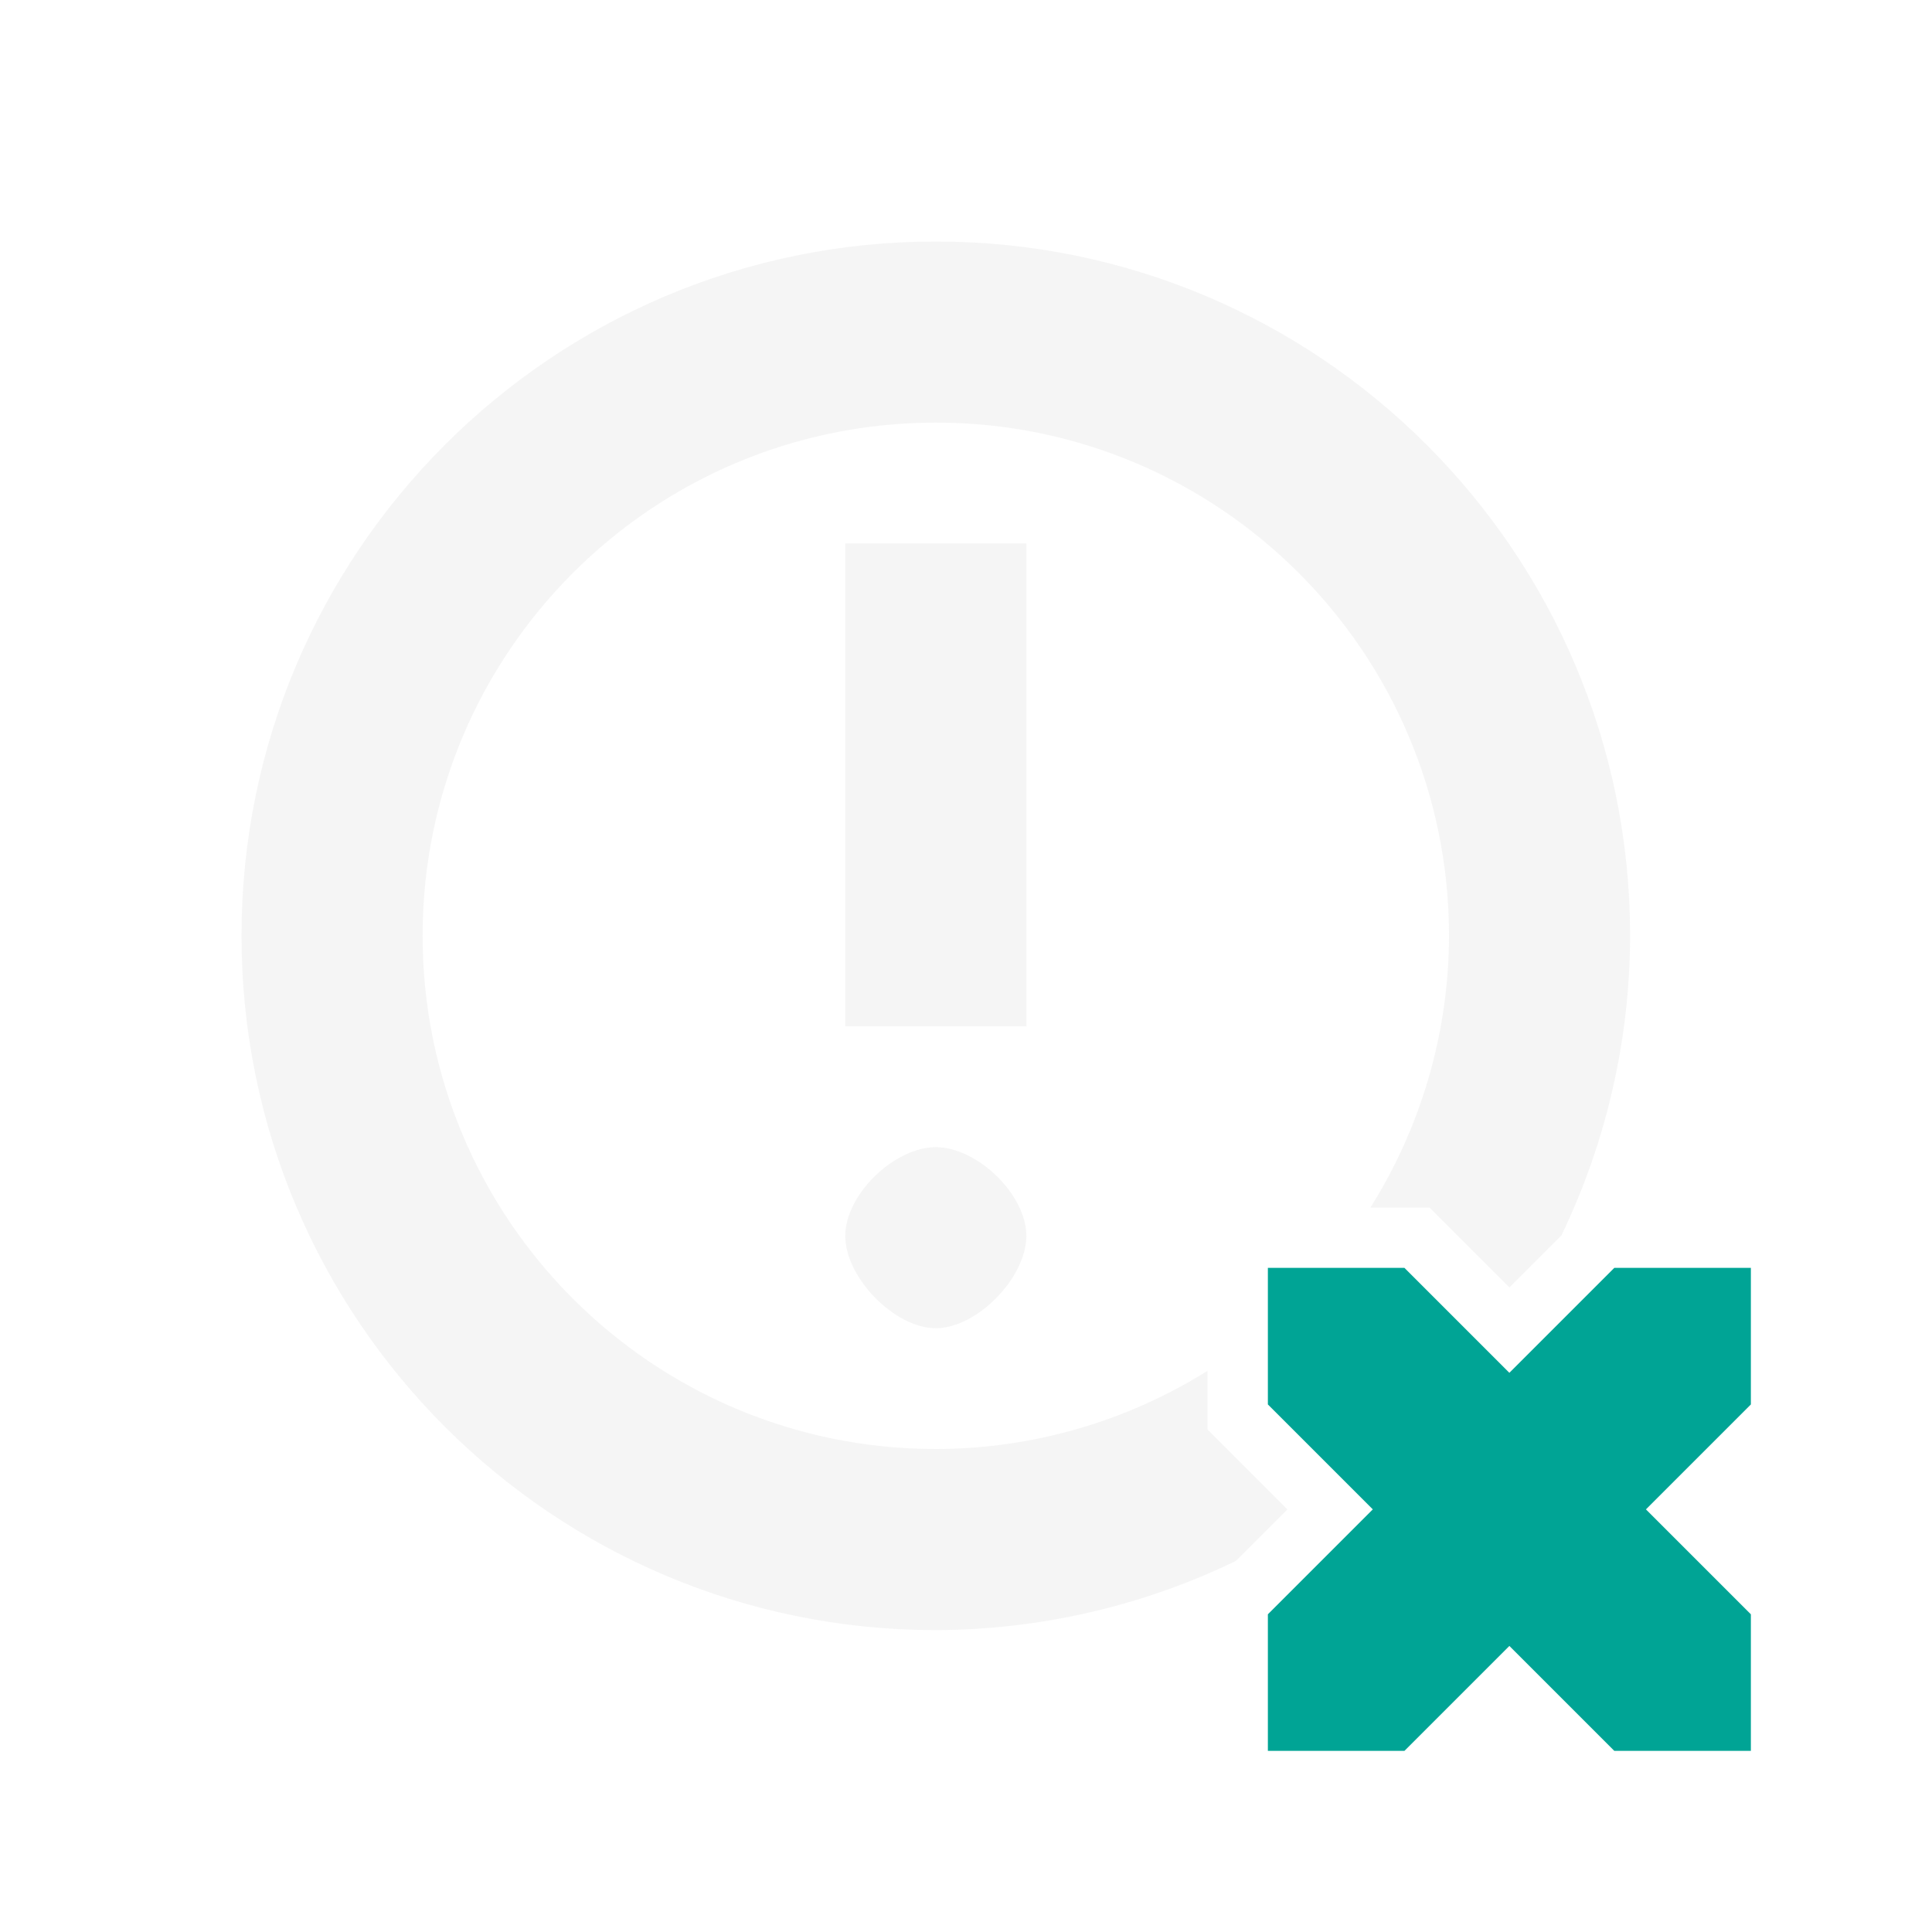
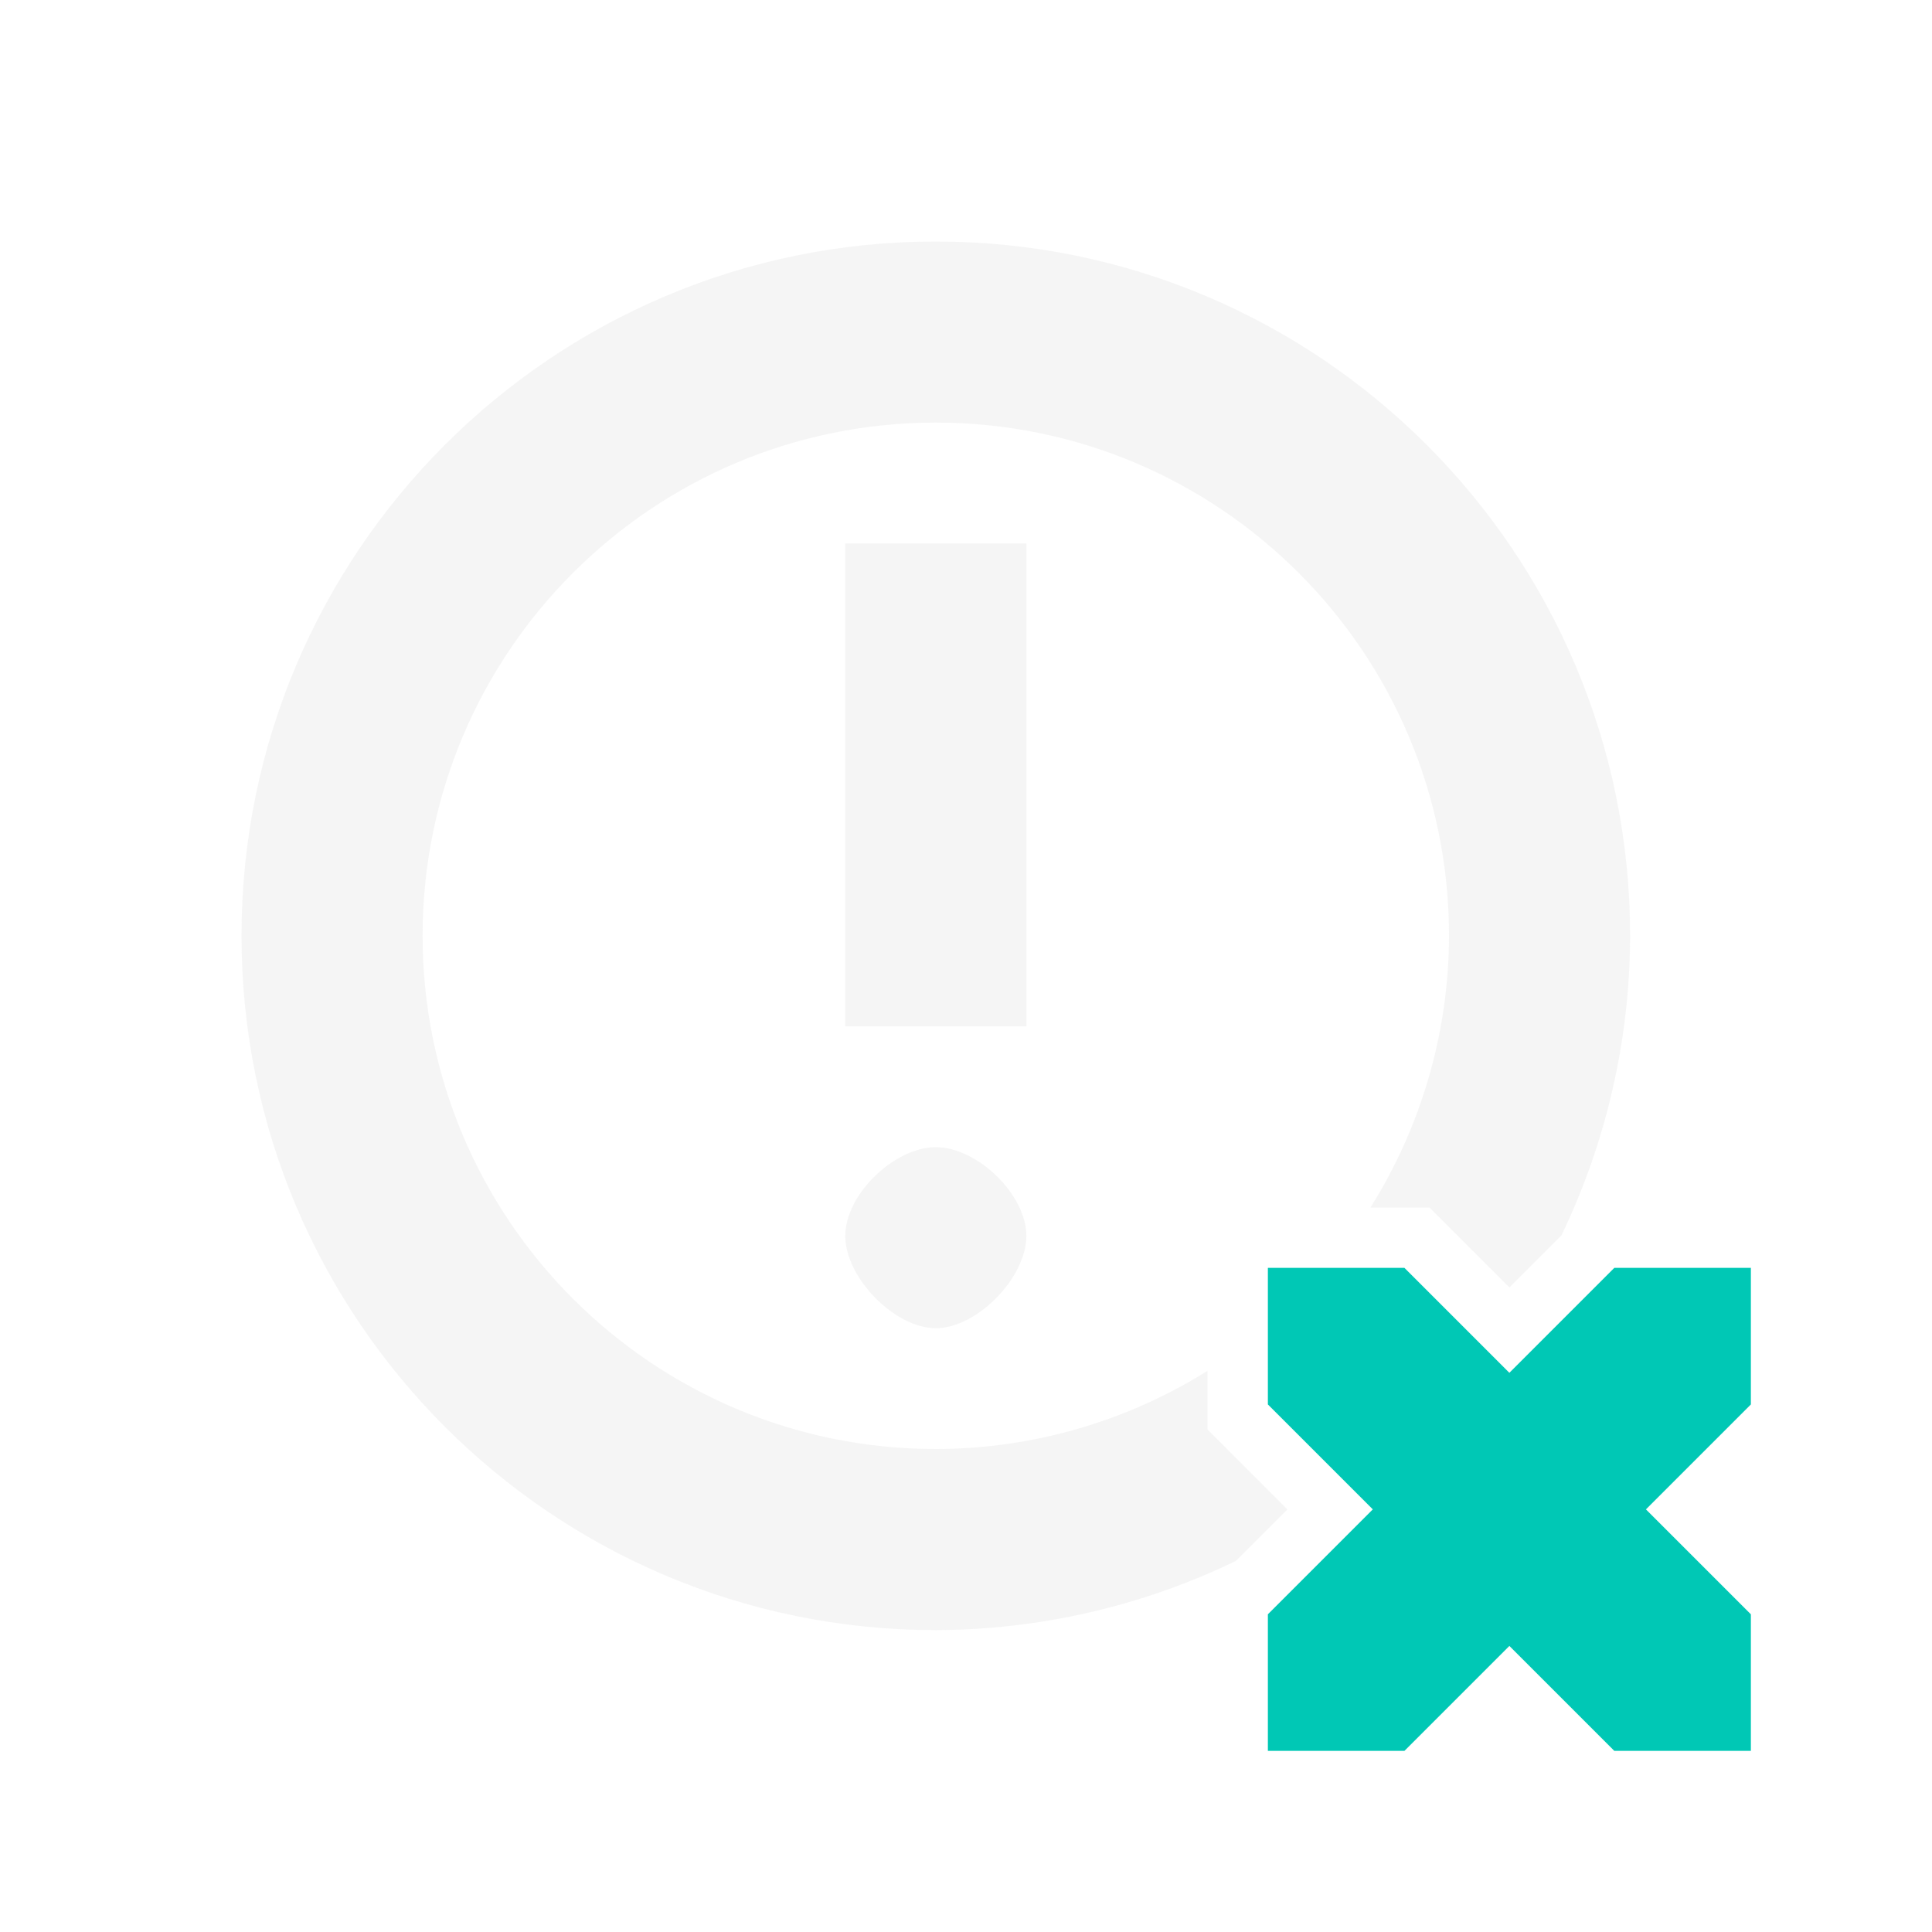
<svg xmlns="http://www.w3.org/2000/svg" id="svg72" width="32" height="32" version="1.1">
  <g id="22-22-notifications-disabled" transform="translate(0,-22)">
    <rect id="rect861" style="opacity:0.001" width="22" height="22" x="0" y="0" />
    <path id="path863" style="opacity:0.3;fill:#dfdfdf" d="m 11,3 a 8,8 0 0 0 -8,8 8,8 0 0 0 8,8 8,8 0 0 0 3,-0.59 V 18.172 L 14.672,17.5 14,16.828 V 16.188 A 6,6 0 0 1 11,17 6,6 0 0 1 5,11 a 6,6 0 0 1 6,-6 6,6 0 0 1 6,6 6,6 0 0 1 -0.811,3 h 0.639 L 17.5,14.672 18.172,14 h 0.24 A 8,8 0 0 0 19,11 8,8 0 0 0 11,3 Z m -1,3 v 6 h 2 V 6 Z m 1,7 c -0.453,0 -1,0.518 -1,0.98 C 10,14.443 10.547,15 11,15 11.453,15 12,14.443 12,13.98 12,13.518 11.453,13 11,13 Z" />
-     <path id="path871" style="color:#000000;font-style:normal;font-variant:normal;font-weight:normal;font-stretch:normal;font-size:medium;line-height:normal;font-family:sans-serif;font-variant-ligatures:normal;font-variant-position:normal;font-variant-caps:normal;font-variant-numeric:normal;font-variant-alternates:normal;font-feature-settings:normal;text-indent:0;text-align:start;text-decoration:none;text-decoration-line:none;text-decoration-style:solid;text-decoration-color:#000000;letter-spacing:normal;word-spacing:normal;text-transform:none;writing-mode:lr-tb;direction:ltr;text-orientation:mixed;dominant-baseline:auto;baseline-shift:baseline;text-anchor:start;white-space:normal;shape-padding:0;clip-rule:nonzero;display:inline;overflow:visible;visibility:visible;opacity:1;isolation:auto;mix-blend-mode:normal;color-interpolation:sRGB;color-interpolation-filters:linearRGB;solid-color:#000000;solid-opacity:1;vector-effect:none;fill:#00a495;fill-opacity:1;fill-rule:nonzero;stroke:none;stroke-width:2;stroke-linecap:butt;stroke-linejoin:miter;stroke-miterlimit:4;stroke-dasharray:none;stroke-dashoffset:0;stroke-opacity:1;color-rendering:auto;image-rendering:auto;shape-rendering:auto;text-rendering:auto;enable-background:accumulate" d="m 15,15 v 1.414 L 16.086,17.5 15,18.586 V 20 h 1.414 L 17.5,18.914 18.586,20 H 20 V 18.586 L 18.914,17.5 20,16.414 V 15 H 18.586 L 17.5,16.086 16.414,15 Z" />
+     <path id="path871" style="color:#000000;font-style:normal;font-variant:normal;font-weight:normal;font-stretch:normal;font-size:medium;line-height:normal;font-family:sans-serif;font-variant-ligatures:normal;font-variant-position:normal;font-variant-caps:normal;font-variant-numeric:normal;font-variant-alternates:normal;font-feature-settings:normal;text-indent:0;text-align:start;text-decoration:none;text-decoration-line:none;text-decoration-style:solid;text-decoration-color:#000000;letter-spacing:normal;word-spacing:normal;text-transform:none;writing-mode:lr-tb;direction:ltr;text-orientation:mixed;dominant-baseline:auto;baseline-shift:baseline;text-anchor:start;white-space:normal;shape-padding:0;clip-rule:nonzero;display:inline;overflow:visible;visibility:visible;opacity:1;isolation:auto;mix-blend-mode:normal;color-interpolation:sRGB;color-interpolation-filters:linearRGB;solid-color:#000000;solid-opacity:1;vector-effect:none;fill:#00c8b5;fill-opacity:1;fill-rule:nonzero;stroke:none;stroke-width:2;stroke-linecap:butt;stroke-linejoin:miter;stroke-miterlimit:4;stroke-dasharray:none;stroke-dashoffset:0;stroke-opacity:1;color-rendering:auto;image-rendering:auto;shape-rendering:auto;text-rendering:auto;enable-background:accumulate" d="m 15,15 v 1.414 L 16.086,17.5 15,18.586 V 20 h 1.414 L 17.5,18.914 18.586,20 H 20 V 18.586 L 18.914,17.5 20,16.414 V 15 H 18.586 L 17.5,16.086 16.414,15 Z" />
  </g>
  <g id="notifications-disabled">
    <rect id="rect905" style="opacity:0.001" width="32" height="32" x="0" y="0" />
    <path id="path907" style="opacity:0.3;fill:#dfdfdf" d="M 15.5 4 A 11.5 11.5 0 0 0 4 15.5 A 11.5 11.5 0 0 0 15.5 27 A 11.5 11.5 0 0 0 20.469 25.855 L 21.324 25 L 20 23.676 L 20 22.705 A 8.5 8.5 0 0 1 15.5 24 A 8.5 8.5 0 0 1 7 15.5 A 8.5 8.5 0 0 1 15.5 7 A 8.5 8.5 0 0 1 24 15.5 A 8.5 8.5 0 0 1 22.699 20 L 23.676 20 L 25 21.324 L 25.863 20.461 A 11.5 11.5 0 0 0 27 15.5 A 11.5 11.5 0 0 0 15.5 4 z M 14 9 L 14 17 L 17 17 L 17 9 L 14 9 z M 15.5 19 C 14.82 19 14 19.778 14 20.471 C 14 21.164 14.82 22 15.5 22 C 16.18 22 17 21.164 17 20.471 C 17 19.778 16.18 19 15.5 19 z" />
-     <path id="path901" style="color:#000000;font-style:normal;font-variant:normal;font-weight:normal;font-stretch:normal;font-size:medium;line-height:normal;font-family:sans-serif;font-variant-ligatures:normal;font-variant-position:normal;font-variant-caps:normal;font-variant-numeric:normal;font-variant-alternates:normal;font-feature-settings:normal;text-indent:0;text-align:start;text-decoration:none;text-decoration-line:none;text-decoration-style:solid;text-decoration-color:#000000;letter-spacing:normal;word-spacing:normal;text-transform:none;writing-mode:lr-tb;direction:ltr;text-orientation:mixed;dominant-baseline:auto;baseline-shift:baseline;text-anchor:start;white-space:normal;shape-padding:0;clip-rule:nonzero;display:inline;overflow:visible;visibility:visible;opacity:1;isolation:auto;mix-blend-mode:normal;color-interpolation:sRGB;color-interpolation-filters:linearRGB;solid-color:#000000;solid-opacity:1;vector-effect:none;fill:#00a495;fill-opacity:1;fill-rule:nonzero;stroke:none;stroke-width:3.2;stroke-linecap:butt;stroke-linejoin:miter;stroke-miterlimit:4;stroke-dasharray:none;stroke-dashoffset:0;stroke-opacity:1;color-rendering:auto;image-rendering:auto;shape-rendering:auto;text-rendering:auto;enable-background:accumulate" d="m 21,21 v 2.262 L 22.738,25 21,26.738 V 29 h 2.262 L 25,27.262 26.738,29 H 29 V 26.738 L 27.262,25 29,23.262 V 21 H 26.738 L 25,22.738 23.262,21 Z" />
+     <path id="path901" style="color:#000000;font-style:normal;font-variant:normal;font-weight:normal;font-stretch:normal;font-size:medium;line-height:normal;font-family:sans-serif;font-variant-ligatures:normal;font-variant-position:normal;font-variant-caps:normal;font-variant-numeric:normal;font-variant-alternates:normal;font-feature-settings:normal;text-indent:0;text-align:start;text-decoration:none;text-decoration-line:none;text-decoration-style:solid;text-decoration-color:#000000;letter-spacing:normal;word-spacing:normal;text-transform:none;writing-mode:lr-tb;direction:ltr;text-orientation:mixed;dominant-baseline:auto;baseline-shift:baseline;text-anchor:start;white-space:normal;shape-padding:0;clip-rule:nonzero;display:inline;overflow:visible;visibility:visible;opacity:1;isolation:auto;mix-blend-mode:normal;color-interpolation:sRGB;color-interpolation-filters:linearRGB;solid-color:#000000;solid-opacity:1;vector-effect:none;fill:#00c8b5;fill-opacity:1;fill-rule:nonzero;stroke:none;stroke-width:3.2;stroke-linecap:butt;stroke-linejoin:miter;stroke-miterlimit:4;stroke-dasharray:none;stroke-dashoffset:0;stroke-opacity:1;color-rendering:auto;image-rendering:auto;shape-rendering:auto;text-rendering:auto;enable-background:accumulate" d="m 21,21 v 2.262 L 22.738,25 21,26.738 V 29 h 2.262 L 25,27.262 26.738,29 H 29 V 26.738 L 27.262,25 29,23.262 V 21 H 26.738 L 25,22.738 23.262,21 Z" />
  </g>
</svg>
